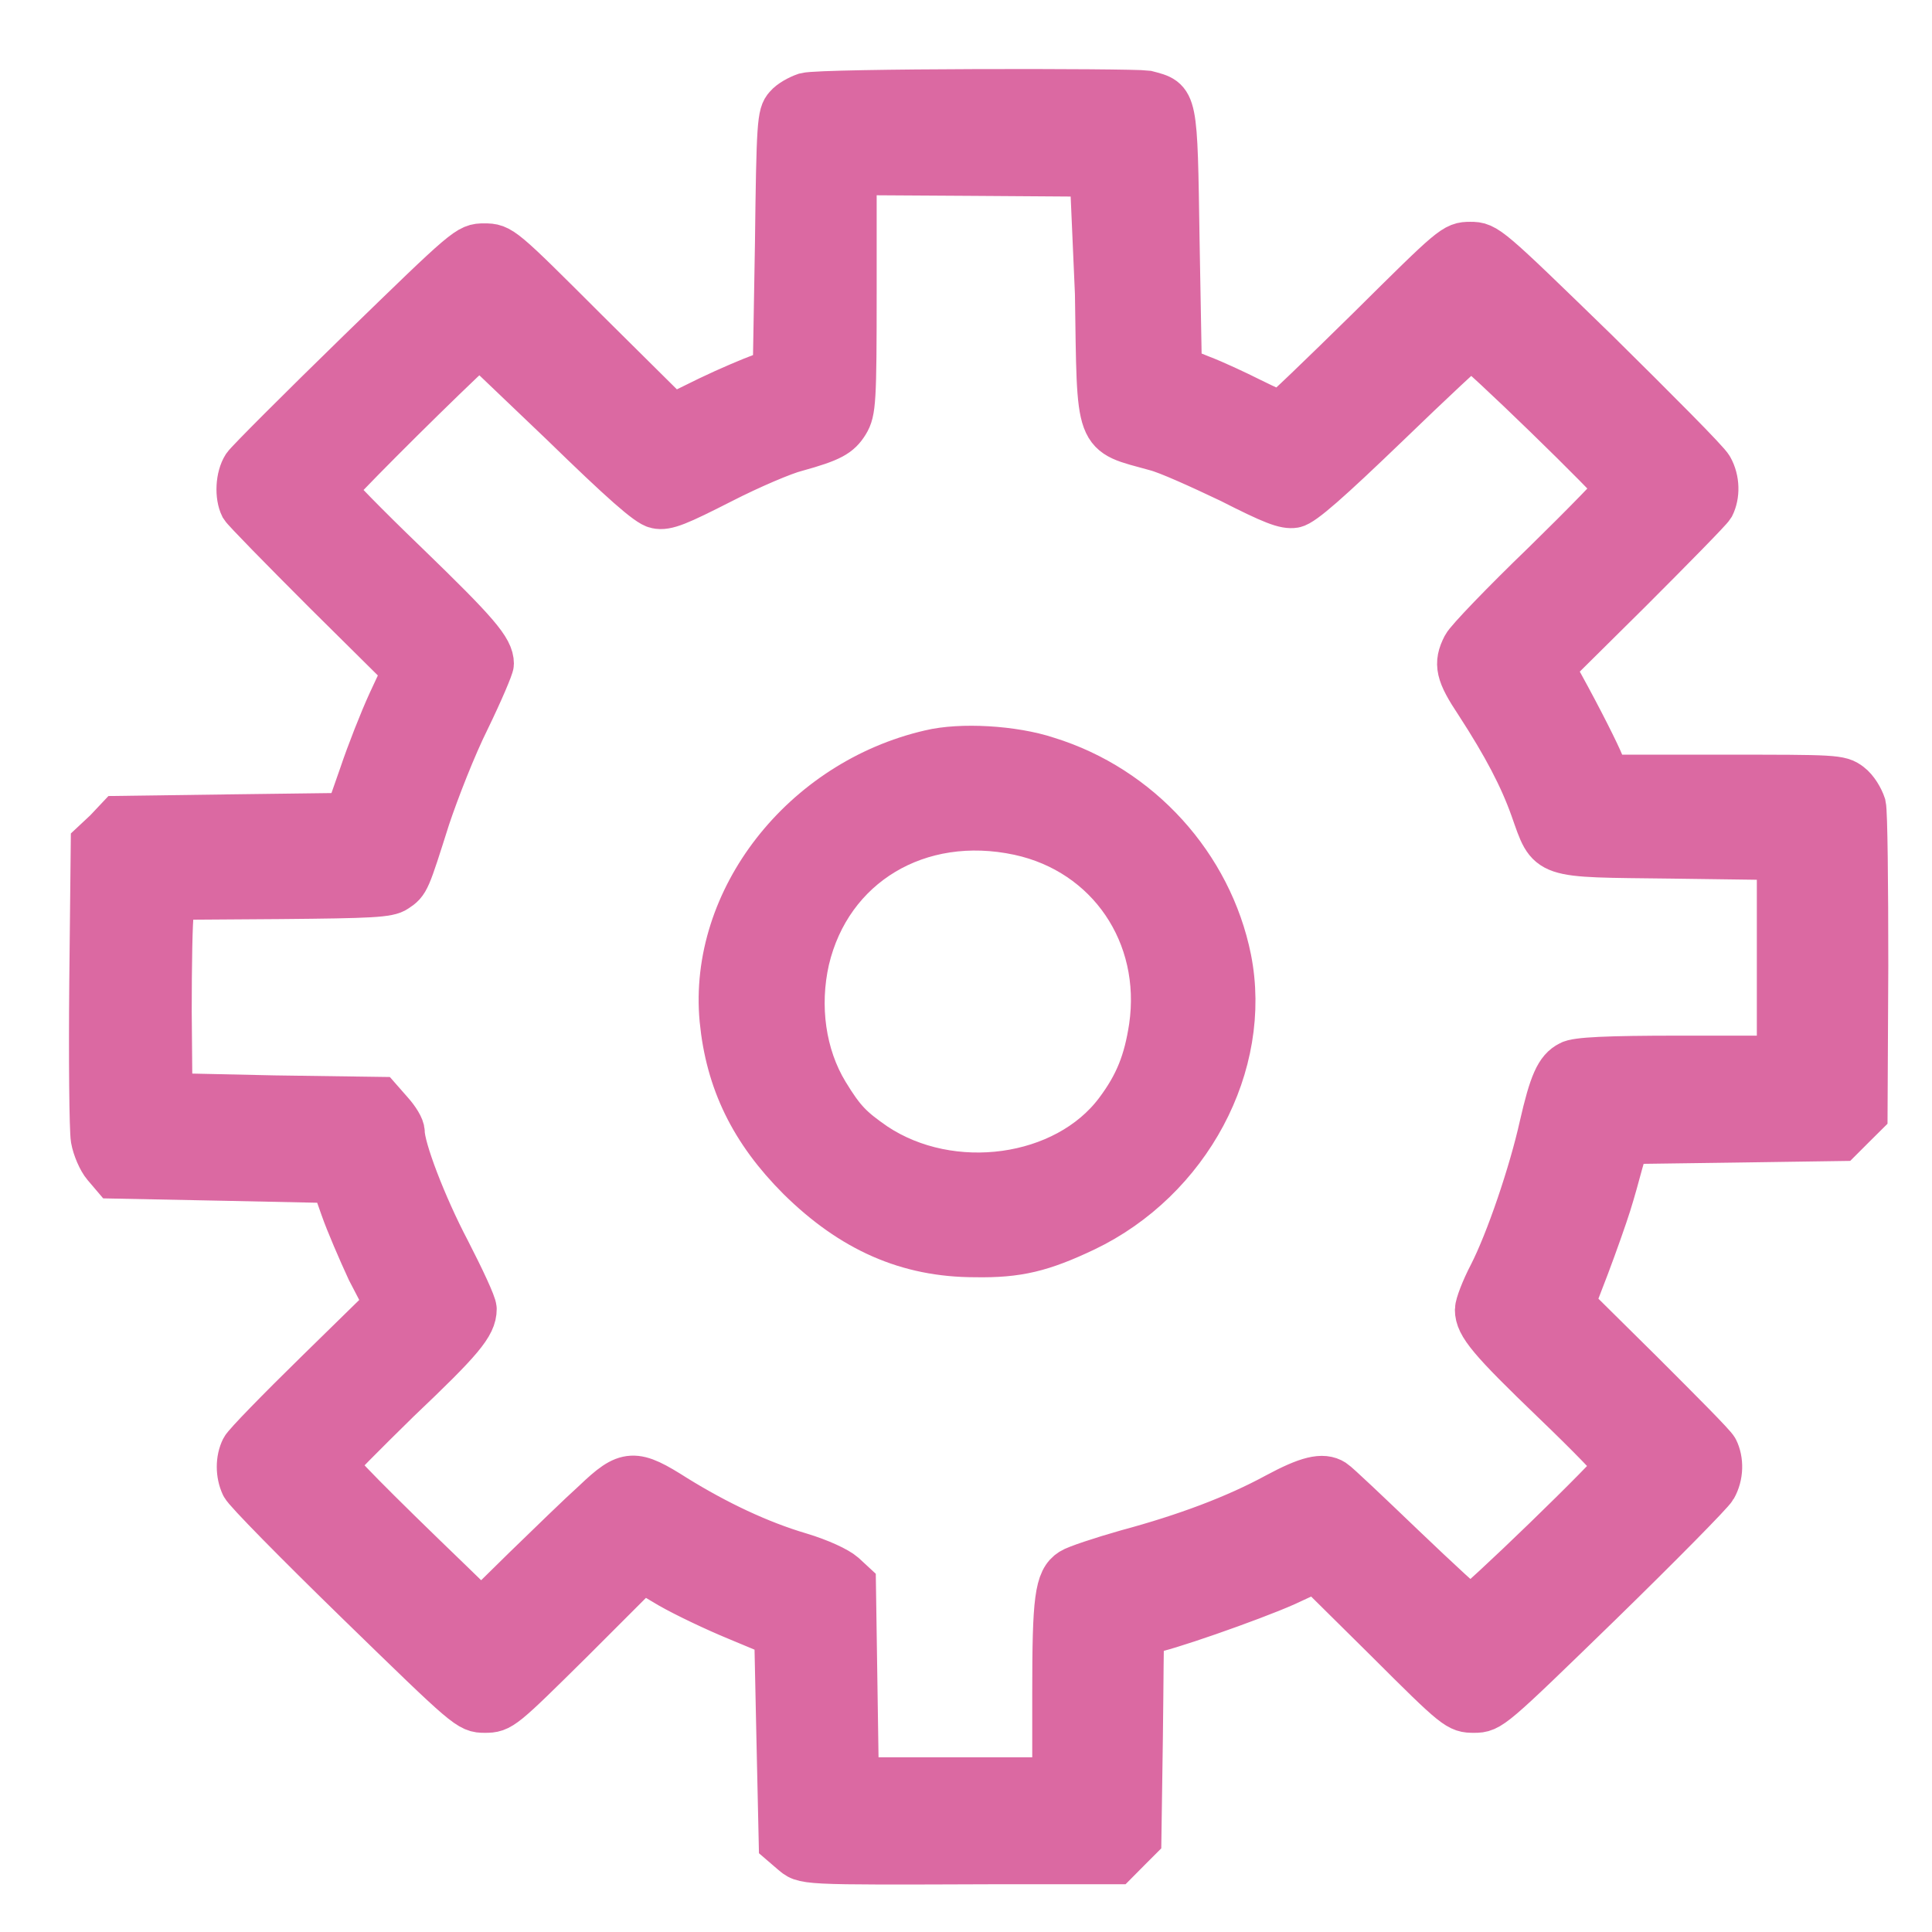
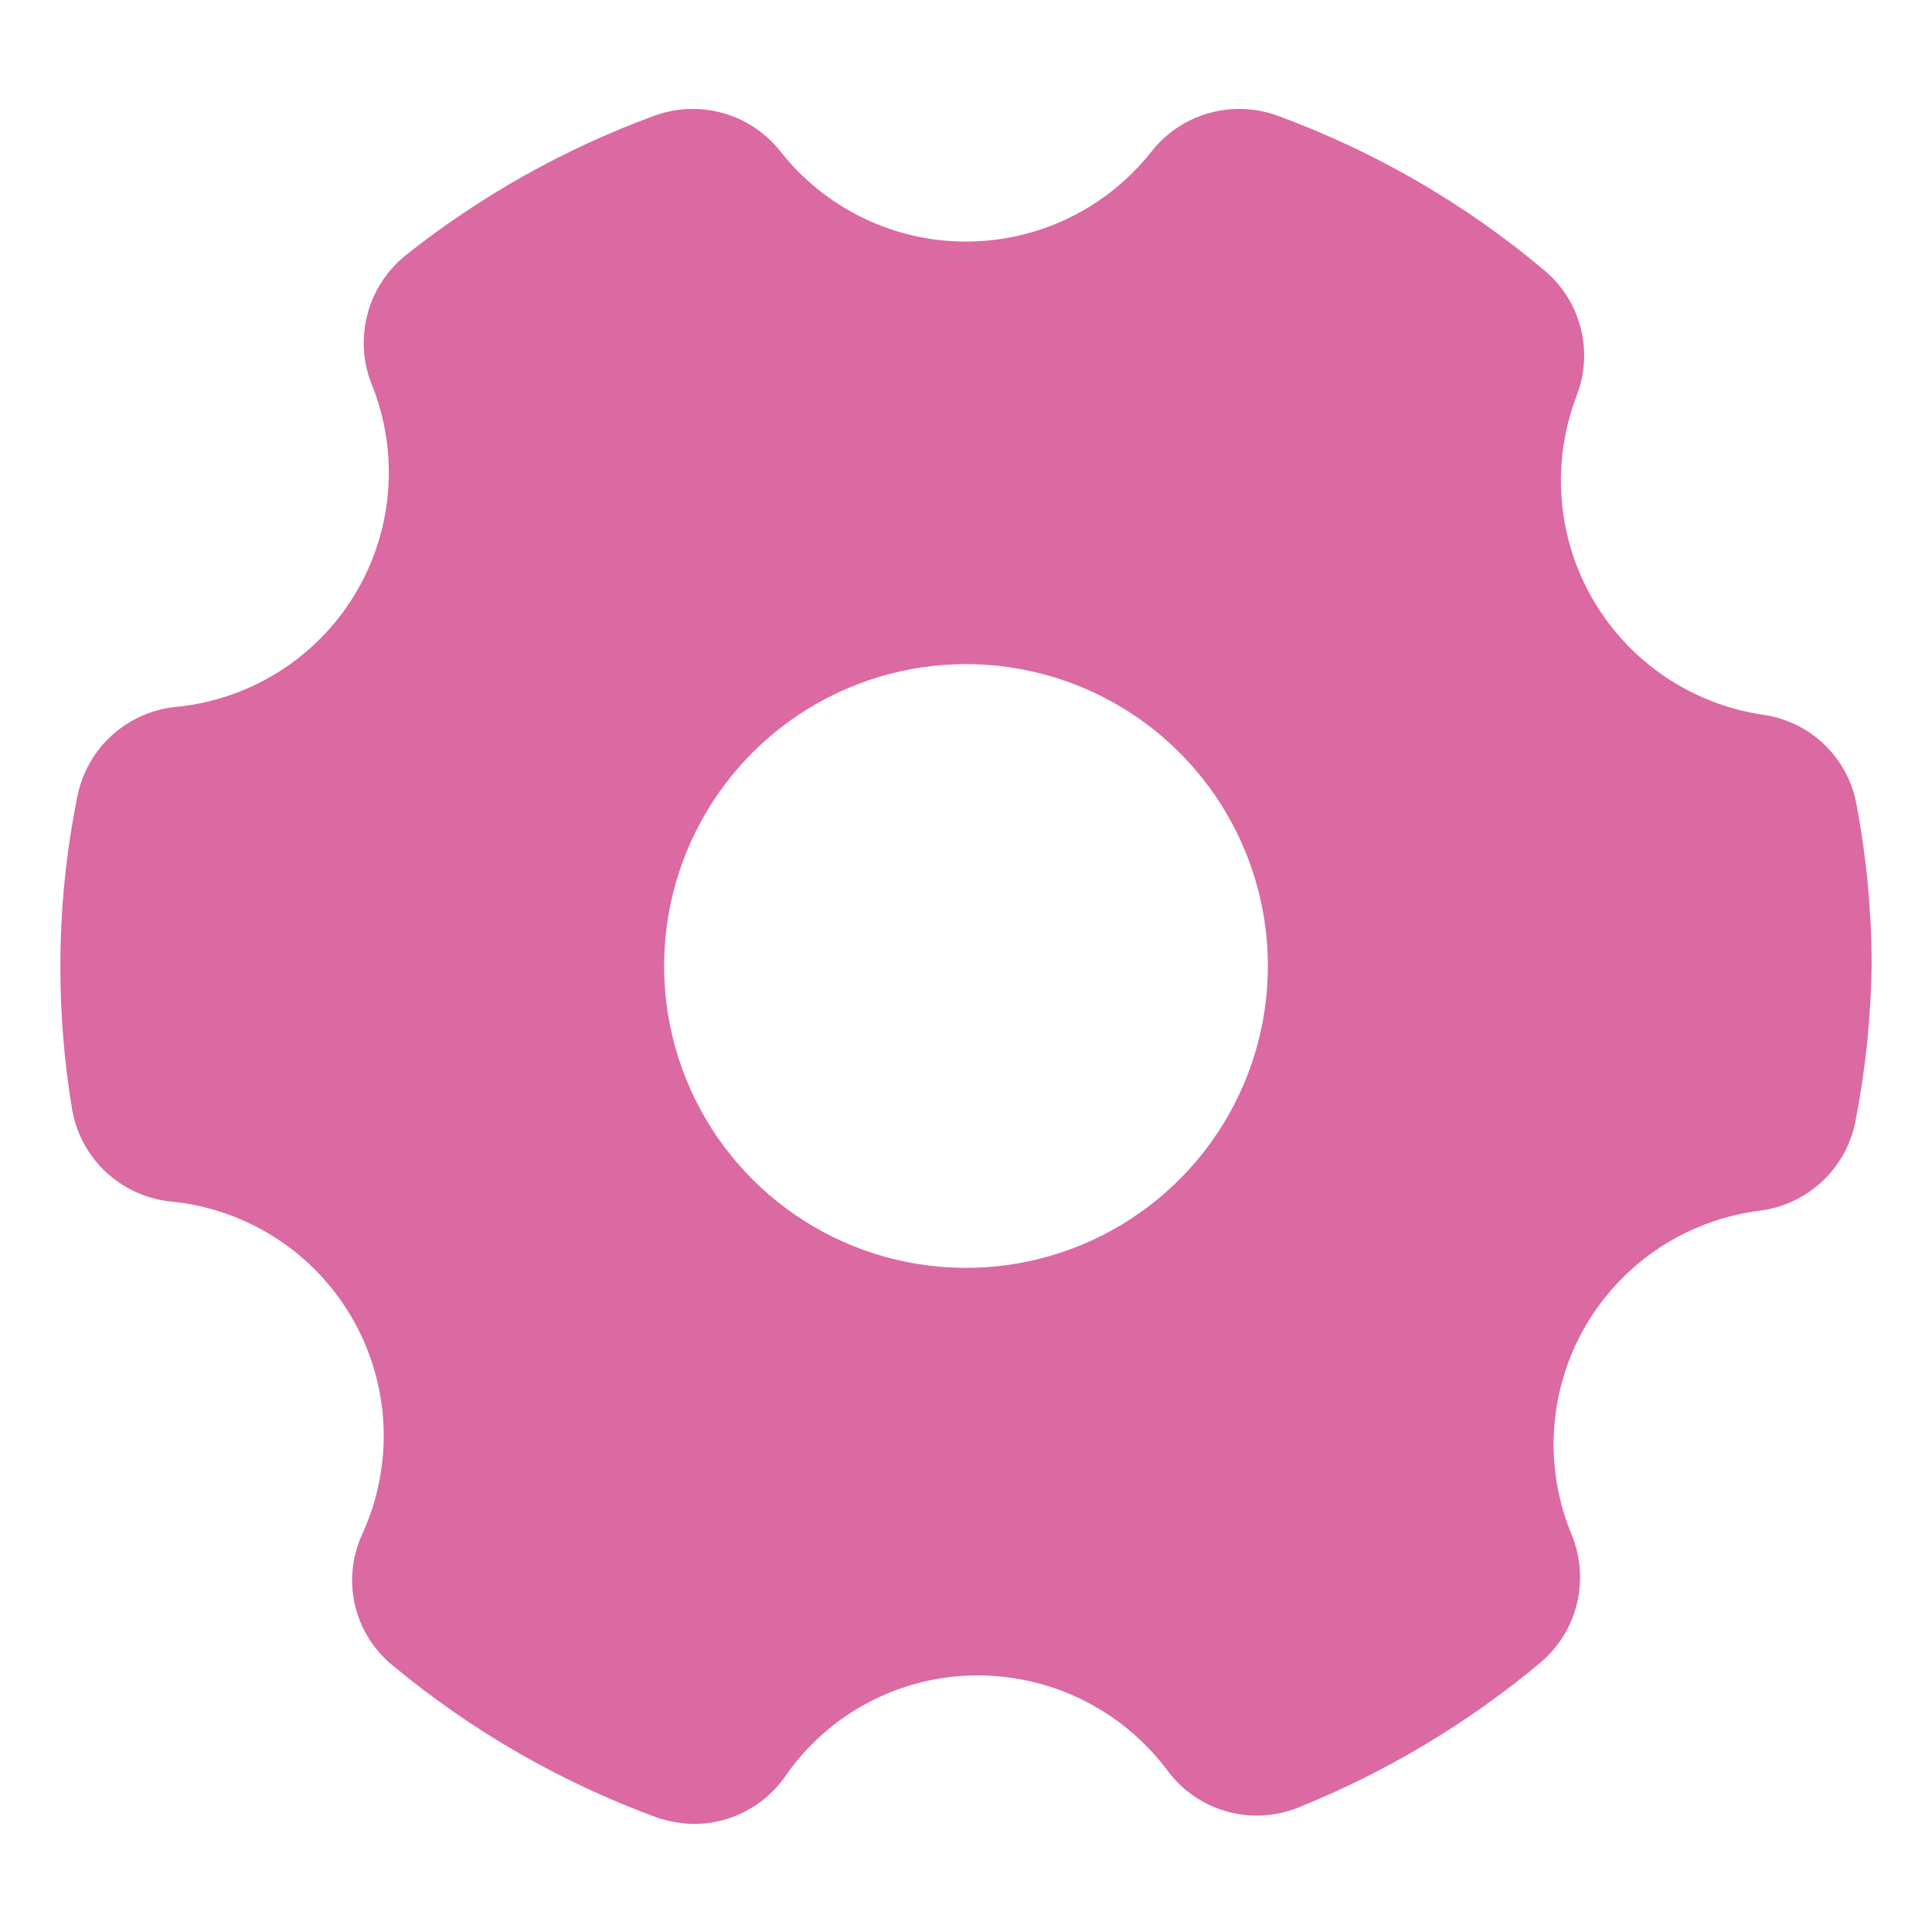
- <svg xmlns="http://www.w3.org/2000/svg" width="21" height="21" viewBox="0 0 21 21" fill="none">
-   <path d="M8.757 1.04C8.684 1.065 8.595 1.114 8.554 1.163C8.48 1.244 8.472 1.342 8.456 2.645L8.432 4.038L8.269 4.095C8.179 4.128 7.927 4.233 7.707 4.339L7.308 4.535L6.371 3.606C5.45 2.686 5.442 2.678 5.263 2.678C5.092 2.678 5.084 2.686 3.911 3.826C3.259 4.461 2.697 5.024 2.665 5.072C2.592 5.186 2.583 5.39 2.64 5.504C2.665 5.545 3.072 5.96 3.545 6.433L4.408 7.288L4.245 7.638C4.155 7.834 4.017 8.184 3.935 8.428L3.781 8.868L2.534 8.884L1.288 8.901L1.158 9.039L1.019 9.169L1.003 10.676C0.995 11.515 1.003 12.281 1.019 12.379C1.036 12.476 1.093 12.607 1.142 12.664L1.239 12.778L2.437 12.802L3.626 12.827L3.732 13.128C3.789 13.291 3.919 13.592 4.017 13.804L4.212 14.179L3.455 14.92C3.039 15.327 2.673 15.702 2.649 15.751C2.592 15.865 2.592 16.02 2.649 16.142C2.673 16.199 3.235 16.769 3.895 17.412C5.092 18.577 5.1 18.585 5.271 18.585C5.442 18.585 5.459 18.569 6.216 17.82L6.982 17.054L7.283 17.233C7.454 17.331 7.78 17.486 8.016 17.583L8.448 17.763L8.472 18.895L8.497 20.027L8.611 20.125C8.749 20.239 8.66 20.239 10.786 20.231H12.13L12.252 20.108L12.374 19.986L12.39 18.887C12.398 18.284 12.398 17.771 12.406 17.755C12.406 17.738 12.447 17.722 12.488 17.722C12.602 17.722 13.604 17.372 13.97 17.209L14.304 17.054L15.078 17.82C15.836 18.577 15.852 18.585 16.023 18.585C16.194 18.585 16.21 18.569 17.383 17.429C18.035 16.793 18.597 16.223 18.629 16.166C18.703 16.036 18.703 15.873 18.646 15.759C18.621 15.71 18.255 15.344 17.839 14.928L17.082 14.179L17.245 13.755C17.334 13.519 17.44 13.218 17.481 13.087C17.522 12.957 17.579 12.753 17.611 12.631L17.677 12.403L18.841 12.387L20.006 12.37L20.136 12.24L20.267 12.11L20.275 10.497C20.275 9.609 20.267 8.827 20.25 8.754C20.226 8.681 20.169 8.583 20.104 8.534C19.998 8.453 19.941 8.453 18.752 8.453H17.456L17.408 8.314C17.359 8.192 17.18 7.834 16.96 7.434L16.862 7.255L17.709 6.416C18.173 5.952 18.581 5.537 18.605 5.496C18.662 5.382 18.662 5.219 18.589 5.089C18.556 5.024 17.994 4.461 17.343 3.818C16.17 2.678 16.153 2.661 15.982 2.661C15.811 2.661 15.795 2.678 14.883 3.582C14.37 4.087 13.938 4.502 13.921 4.502C13.905 4.502 13.759 4.437 13.596 4.356C13.433 4.274 13.188 4.16 13.058 4.111L12.814 4.013L12.789 2.621C12.765 1.065 12.773 1.097 12.463 1.016C12.284 0.992 8.937 0.992 8.757 1.04ZM11.934 3.191C11.959 4.795 11.918 4.69 12.561 4.869C12.692 4.901 13.05 5.064 13.376 5.219C13.84 5.455 13.97 5.504 14.068 5.488C14.158 5.471 14.443 5.219 15.07 4.616C15.559 4.144 15.966 3.761 15.99 3.761C16.047 3.761 17.587 5.26 17.587 5.309C17.587 5.333 17.229 5.7 16.789 6.131C16.349 6.555 15.958 6.962 15.925 7.027C15.828 7.215 15.852 7.32 16.064 7.638C16.365 8.102 16.544 8.444 16.666 8.787C16.854 9.316 16.78 9.283 18.165 9.3L19.346 9.316V10.408V11.507H18.255C17.473 11.507 17.131 11.523 17.066 11.564C16.935 11.629 16.87 11.776 16.764 12.24C16.65 12.753 16.398 13.495 16.21 13.861C16.129 14.016 16.064 14.187 16.064 14.236C16.064 14.399 16.202 14.562 16.895 15.229C17.269 15.588 17.579 15.905 17.579 15.938C17.579 15.995 16.039 17.486 15.982 17.486C15.958 17.486 15.632 17.184 15.249 16.818C14.866 16.451 14.532 16.134 14.492 16.109C14.378 16.036 14.215 16.077 13.881 16.256C13.433 16.5 12.887 16.704 12.252 16.875C11.967 16.956 11.698 17.046 11.649 17.078C11.494 17.176 11.47 17.388 11.47 18.398V19.351H10.386H9.303L9.287 18.284L9.271 17.217L9.165 17.119C9.1 17.062 8.912 16.973 8.692 16.907C8.252 16.777 7.788 16.557 7.34 16.28C6.892 15.995 6.819 15.995 6.469 16.329C6.314 16.468 5.98 16.793 5.711 17.054L5.231 17.526L4.913 17.217C4.017 16.354 3.634 15.963 3.634 15.922C3.634 15.897 3.952 15.58 4.326 15.213C5.011 14.562 5.149 14.399 5.149 14.228C5.149 14.179 5.019 13.902 4.864 13.6C4.603 13.104 4.367 12.485 4.367 12.305C4.367 12.256 4.31 12.167 4.245 12.094L4.123 11.955L2.982 11.939L1.842 11.914L1.834 10.994C1.834 10.489 1.842 10 1.858 9.911L1.891 9.748L3.048 9.74C4.033 9.731 4.221 9.723 4.302 9.666C4.424 9.585 4.424 9.577 4.644 8.884C4.742 8.591 4.929 8.111 5.076 7.817C5.222 7.516 5.336 7.247 5.336 7.215C5.336 7.06 5.182 6.881 4.416 6.139C3.976 5.716 3.618 5.349 3.618 5.325C3.618 5.292 4.522 4.388 5.019 3.916L5.214 3.737L6.118 4.6C6.762 5.227 7.047 5.48 7.137 5.496C7.242 5.52 7.373 5.463 7.837 5.227C8.155 5.064 8.521 4.909 8.652 4.877C9.034 4.771 9.116 4.722 9.197 4.592C9.271 4.47 9.279 4.364 9.279 3.166V1.871L10.582 1.879L11.877 1.888L11.934 3.191Z" fill="#DB69A2" stroke="#DB69A2" stroke-width="0.5" />
-   <path d="M10.11 8.183C8.734 8.501 7.732 9.78 7.854 11.083C7.919 11.751 8.18 12.289 8.693 12.802C9.263 13.364 9.866 13.633 10.599 13.633C11.063 13.641 11.324 13.576 11.788 13.356C12.912 12.818 13.58 11.572 13.352 10.423C13.148 9.413 12.383 8.566 11.381 8.257C11.014 8.135 10.444 8.102 10.11 8.183ZM11.079 9.047C12.057 9.259 12.668 10.155 12.521 11.165C12.464 11.539 12.366 11.792 12.146 12.085C11.584 12.834 10.338 13.005 9.507 12.452C9.247 12.272 9.157 12.183 8.978 11.889C8.725 11.474 8.652 10.937 8.766 10.432C9.01 9.397 9.98 8.811 11.079 9.047Z" fill="#DB69A2" stroke="#DB69A2" stroke-width="0.5" />
+ <svg xmlns="http://www.w3.org/2000/svg" width="512" height="512" viewBox="0 0 512 512" fill="none">
+   <path d="M467.36 189.44C458.024 188.084 449.114 184.639 441.294 179.362C433.473 174.085 426.944 167.111 422.193 158.961C417.441 150.811 414.589 141.694 413.849 132.289C413.11 122.884 414.501 113.433 417.92 104.64C420.094 98.891 420.414 92.607 418.836 86.667C417.258 80.728 413.861 75.431 409.12 71.52C388.193 53.946 364.372 40.141 338.72 30.72C332.879 28.55 326.502 28.279 320.498 29.945C314.493 31.611 309.168 35.13 305.28 40C299.429 47.482 291.95 53.534 283.412 57.696C274.873 61.858 265.499 64.021 256 64.021C246.502 64.021 237.127 61.858 228.589 57.696C220.05 53.534 212.572 47.482 206.72 40C202.833 35.13 197.507 31.611 191.503 29.945C185.499 28.279 179.122 28.55 173.28 30.72C149.595 39.418 127.45 51.841 107.68 67.52C102.697 71.465 99.108 76.902 97.438 83.034C95.768 89.167 96.105 95.673 98.4 101.6C102.092 110.625 103.618 120.39 102.854 130.112C102.091 139.833 99.059 149.24 94.004 157.579C88.948 165.917 82.008 172.954 73.741 178.126C65.474 183.298 56.11 186.461 46.4 187.36C40.096 188.034 34.176 190.714 29.509 195.006C24.843 199.298 21.678 204.974 20.48 211.2C17.501 225.947 16 240.955 16 256C15.978 268.595 16.995 281.171 19.04 293.6C20.058 300.025 23.164 305.936 27.878 310.419C32.593 314.901 38.652 317.706 45.12 318.4C55.044 319.331 64.599 322.626 72.988 328.008C81.376 333.39 88.353 340.703 93.335 349.336C98.317 357.968 101.159 367.668 101.623 377.624C102.086 387.58 100.158 397.502 96 406.56C93.279 412.452 92.604 419.084 94.083 425.403C95.561 431.722 99.108 437.367 104.16 441.44C124.962 458.694 148.554 472.275 173.92 481.6C177.164 482.723 180.568 483.318 184 483.36C188.707 483.35 193.343 482.211 197.519 480.04C201.695 477.868 205.289 474.727 208 470.88C213.703 462.571 221.347 455.78 230.27 451.096C239.192 446.412 249.123 443.976 259.2 444C268.964 444.012 278.591 446.304 287.313 450.693C296.035 455.082 303.612 461.446 309.44 469.28C313.317 474.491 318.809 478.274 325.06 480.04C331.311 481.805 337.97 481.453 344 479.04C367.195 469.705 388.789 456.802 408 440.8C412.826 436.81 416.262 431.392 417.815 425.326C419.367 419.26 418.956 412.858 416.64 407.04C412.877 398.131 411.236 388.469 411.847 378.817C412.458 369.165 415.305 359.787 420.161 351.424C425.018 343.06 431.752 335.94 439.832 330.625C447.912 325.311 457.117 321.947 466.72 320.8C472.947 319.939 478.738 317.118 483.255 312.745C487.771 308.373 490.778 302.676 491.84 296.48C494.41 283.134 495.802 269.589 496 256C496.003 241.666 494.664 227.364 492 213.28C490.92 207.221 487.958 201.656 483.535 197.376C479.111 193.097 473.452 190.32 467.36 189.44ZM336 256C336 271.822 331.308 287.29 322.518 300.445C313.727 313.601 301.233 323.855 286.615 329.91C271.997 335.965 255.912 337.549 240.393 334.463C224.875 331.376 210.62 323.757 199.432 312.568C188.244 301.38 180.624 287.126 177.538 271.607C174.451 256.089 176.035 240.003 182.09 225.385C188.145 210.767 198.399 198.273 211.555 189.482C224.711 180.692 240.178 176 256 176C277.218 176 297.566 184.428 312.569 199.431C327.572 214.434 336 234.782 336 256Z" fill="#DB69A2" />
</svg>
